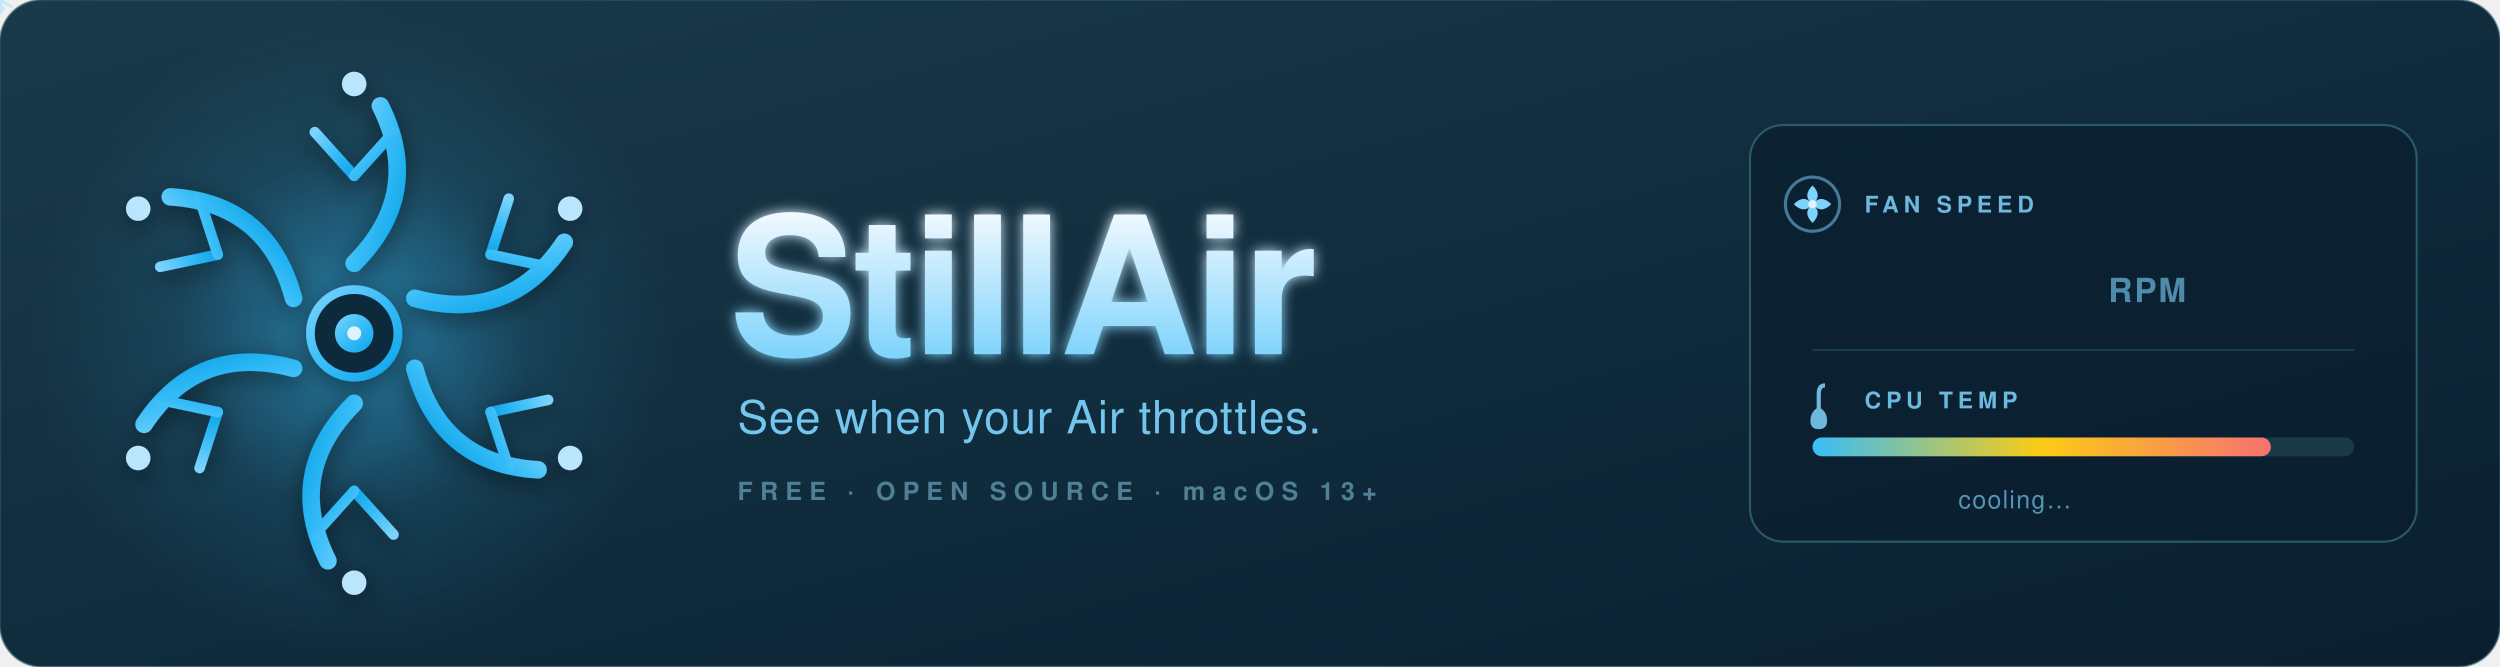
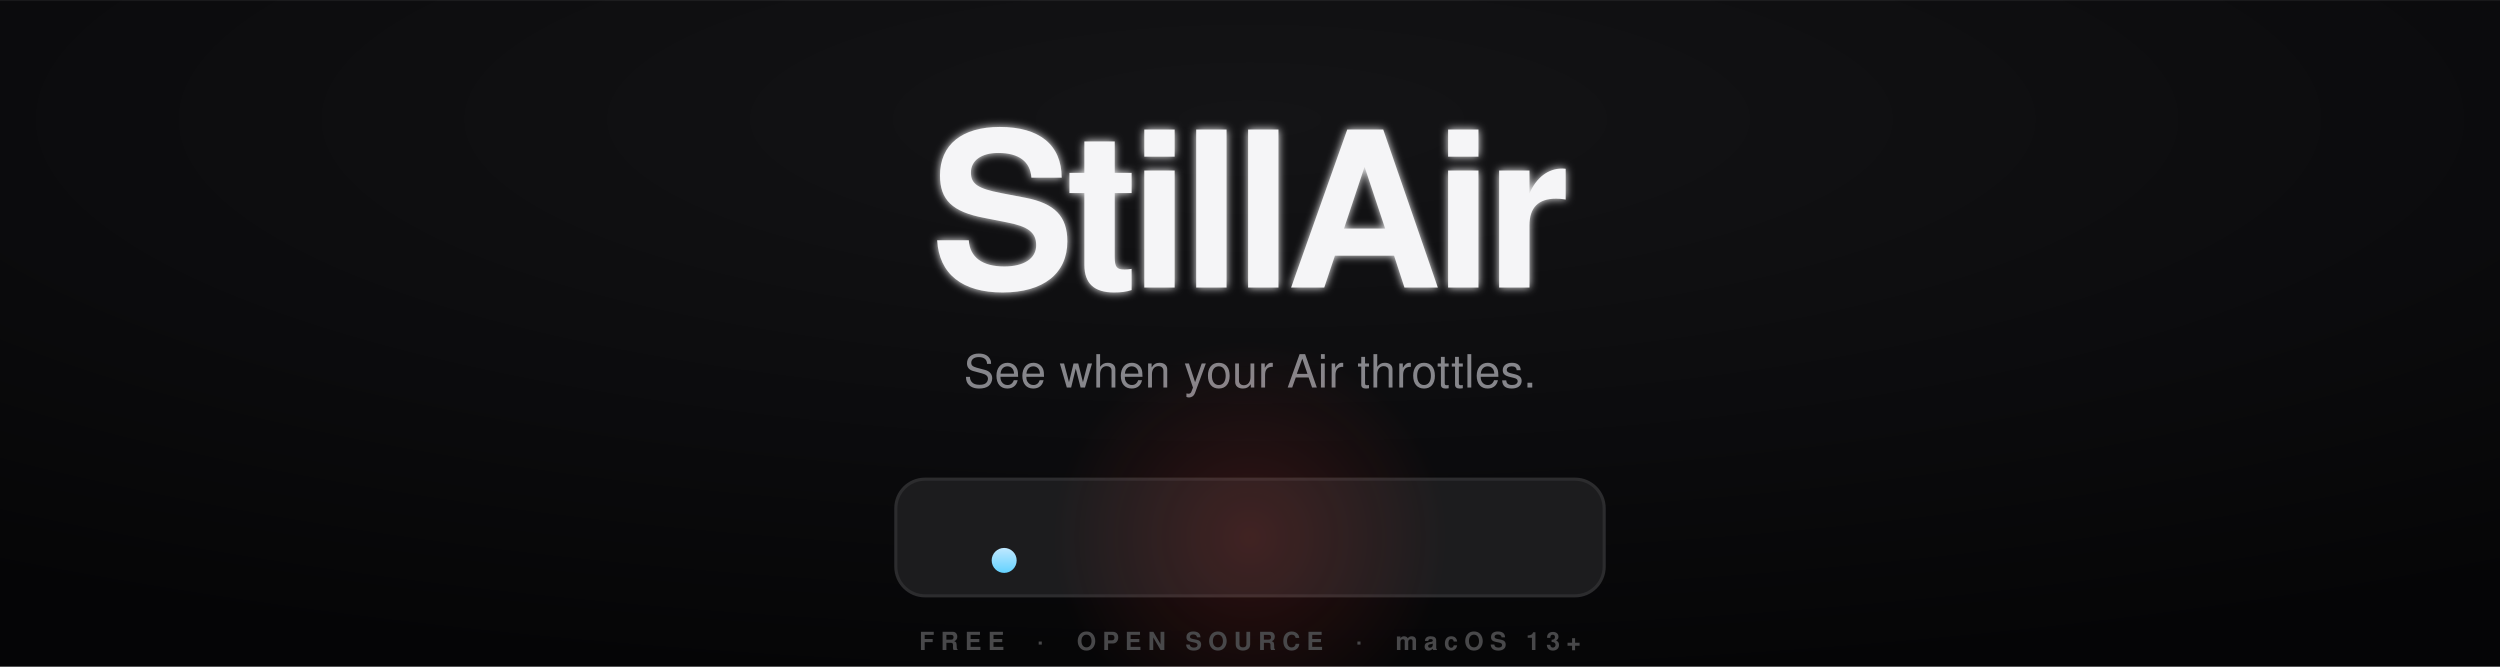
- <svg xmlns="http://www.w3.org/2000/svg" viewBox="0 0 1200 320" width="1200" height="320" role="img" aria-label="StillAir — temperature and throttle rank.">
+ <svg xmlns="http://www.w3.org/2000/svg" viewBox="0 0 1200 320" width="1200" height="320" role="img" aria-label="StillAir — temperature and throttle rank in the menu bar.">
  <defs>
-     <linearGradient id="bg" x1="0%" y1="0%" x2="100%" y2="100%">
-       <stop offset="0%" stop-color="#1a3a4a" />
-       <stop offset="55%" stop-color="#0f2b3c" />
-       <stop offset="100%" stop-color="#0a1e2e" />
+     <radialGradient id="stage" cx="50%" cy="18%" r="85%">
+       <stop offset="0%" stop-color="#141416" />
+       <stop offset="60%" stop-color="#0b0b0d" />
+       <stop offset="100%" stop-color="#050506" />
+     </radialGradient>
+     <linearGradient id="ice" x1="0%" y1="0%" x2="0%" y2="100%">
+       <stop offset="0%" stop-color="#bfe8ff" />
+       <stop offset="100%" stop-color="#64d2ff" />
    </linearGradient>
-     <linearGradient id="ice" x1="0%" y1="0%" x2="100%" y2="100%">
-       <stop offset="0%" stop-color="#7dd3fc" />
-       <stop offset="50%" stop-color="#38bdf8" />
-       <stop offset="100%" stop-color="#0ea5e9" />
-     </linearGradient>
-     <linearGradient id="tempBar" x1="0%" y1="0%" x2="100%" y2="0%">
-       <stop offset="0%" stop-color="#38bdf8" />
-       <stop offset="50%" stop-color="#facc15" />
-       <stop offset="100%" stop-color="#f87171" />
-     </linearGradient>
-     <linearGradient id="frost" x1="0%" y1="0%" x2="0%" y2="100%">
-       <stop offset="0%" stop-color="#f0f9ff" />
-       <stop offset="100%" stop-color="#7dd3fc" />
-     </linearGradient>
-     <radialGradient id="glow" cx="50%" cy="50%" r="50%">
-       <stop offset="0%" stop-color="#38bdf8" stop-opacity="0.55" />
-       <stop offset="55%" stop-color="#38bdf8" stop-opacity="0.12" />
-       <stop offset="100%" stop-color="#38bdf8" stop-opacity="0" />
+     <radialGradient id="heatGlow" cx="50%" cy="50%" r="50%">
+       <stop offset="0%" stop-color="#ff453a" stop-opacity="0.16" />
+       <stop offset="100%" stop-color="#ff453a" stop-opacity="0" />
    </radialGradient>
-     <filter id="textGlow" x="-20%" y="-20%" width="140%" height="140%">
-       <feGaussianBlur stdDeviation="3" result="b" />
+     <filter id="wordGlow" x="-10%" y="-10%" width="120%" height="120%">
+       <feGaussianBlur stdDeviation="2" result="b" />
      <feMerge>
        <feMergeNode in="b" />
        <feMergeNode in="SourceGraphic" />
      </feMerge>
    </filter>
-     <filter id="shadow" x="-20%" y="-20%" width="140%" height="140%">
-       <feDropShadow dx="0" dy="3" stdDeviation="6" flood-color="#000" flood-opacity="0.45" />
-     </filter>
-     <symbol id="flake" viewBox="-10 -10 20 20" overflow="visible">
-       <g stroke="#bae6fd" stroke-width="1.4" stroke-linecap="round" fill="none">
-         <line x1="0" y1="-8" x2="0" y2="8" />
-         <line x1="-6.93" y1="-4" x2="6.93" y2="4" />
-         <line x1="-6.93" y1="4" x2="6.93" y2="-4" />
-         <line x1="0" y1="-8" x2="-2.2" y2="-5.5" />
-         <line x1="0" y1="-8" x2="2.2" y2="-5.5" />
-         <line x1="0" y1="8" x2="-2.2" y2="5.5" />
-         <line x1="0" y1="8" x2="2.2" y2="5.5" />
+   </defs>
+   <rect width="1200" height="320" fill="url(#stage)" />
+   <line x1="0" y1="0" x2="1200" y2="0" stroke="#ffffff" stroke-opacity="0.06" stroke-width="1" />
+   <g font-family="-apple-system, BlinkMacSystemFont, 'SF Pro Display', 'Helvetica Neue', Helvetica, Arial, sans-serif">
+     <text x="600" y="138" text-anchor="middle" font-size="104" font-weight="700" letter-spacing="-4" fill="#f5f5f7" filter="url(#wordGlow)">StillAir</text>
+     <text x="600" y="186" text-anchor="middle" font-size="22" font-weight="500" letter-spacing="0.2" fill="#86868b">See when your Air throttles.</text>
+     <g transform="translate(600, 258)">
+       <rect x="-170" y="-28" width="340" height="56" rx="14" fill="#1c1c1e">
+         <animate attributeName="stroke" values="#2c2c2e;#2c2c2e;#2c2c2e;#ff453a;#ff453a;#2c2c2e;#2c2c2e" keyTimes="0;0.14;0.28;0.42;0.56;0.7;1" dur="10s" repeatCount="indefinite" />
+       </rect>
+       <rect x="-170" y="-28" width="340" height="56" rx="14" fill="none" stroke="#2c2c2e" stroke-width="1.5">
+         <animate attributeName="stroke" values="#2c2c2e;#2c2c2e;#2c2c2e;#ff453a;#ff453a;#2c2c2e;#2c2c2e" keyTimes="0;0.14;0.28;0.42;0.56;0.7;1" dur="10s" repeatCount="indefinite" />
+       </rect>
+       <circle r="95" fill="url(#heatGlow)">
+         <animate attributeName="opacity" values="0;0;0;1;1;0;0" keyTimes="0;0.14;0.28;0.42;0.56;0.7;1" dur="10s" repeatCount="indefinite" />
+       </circle>
+       <g transform="translate(-118, 0)" stroke="url(#ice)" stroke-width="3" stroke-linecap="round" fill="none">
+         <line x1="0" y1="-14" x2="0" y2="6" />
+         <circle cx="0" cy="11" r="6" fill="url(#ice)" stroke="none" />
      </g>
-     </symbol>
-   </defs>
-   <rect width="1200" height="320" fill="url(#bg)" rx="20" />
-   <rect width="1200" height="320" fill="none" stroke="#2a5a6a" stroke-width="1" rx="20" opacity="0.55" />
-   <circle cx="170" cy="160" r="155" fill="url(#glow)">
-     <animate attributeName="r" values="135;175;135" dur="4.2s" repeatCount="indefinite" />
-     <animate attributeName="opacity" values="0.75;1;0.75" dur="4.2s" repeatCount="indefinite" />
-   </circle>
-   <g opacity="0.85">
-     <g>
-       <use href="#flake" width="14" height="14" x="-7" y="-7" />
-       <animateTransform attributeName="transform" type="translate" values="80,-30;110,360" dur="9s" repeatCount="indefinite" begin="-1s" />
-       <animateTransform attributeName="transform" type="rotate" additive="sum" from="0 0 0" to="360 0 0" dur="9s" repeatCount="indefinite" begin="-1s" />
-     </g>
-     <g>
-       <use href="#flake" width="9" height="9" x="-4.5" y="-4.5" />
-       <animateTransform attributeName="transform" type="translate" values="220,-30;200,360" dur="11s" repeatCount="indefinite" begin="-4s" />
-       <animateTransform attributeName="transform" type="rotate" additive="sum" from="0 0 0" to="-360 0 0" dur="11s" repeatCount="indefinite" begin="-4s" />
-     </g>
-     <g>
-       <use href="#flake" width="12" height="12" x="-6" y="-6" />
-       <animateTransform attributeName="transform" type="translate" values="380,-30;420,360" dur="8s" repeatCount="indefinite" begin="-2s" />
-       <animateTransform attributeName="transform" type="rotate" additive="sum" from="0 0 0" to="360 0 0" dur="8s" repeatCount="indefinite" begin="-2s" />
-     </g>
-     <g>
-       <use href="#flake" width="8" height="8" x="-4" y="-4" />
-       <animateTransform attributeName="transform" type="translate" values="520,-30;500,360" dur="10s" repeatCount="indefinite" begin="0s" />
-       <animateTransform attributeName="transform" type="rotate" additive="sum" from="0 0 0" to="360 0 0" dur="10s" repeatCount="indefinite" begin="0s" />
-     </g>
-     <g>
-       <use href="#flake" width="16" height="16" x="-8" y="-8" />
-       <animateTransform attributeName="transform" type="translate" values="640,-30;680,360" dur="12s" repeatCount="indefinite" begin="-6s" />
-       <animateTransform attributeName="transform" type="rotate" additive="sum" from="0 0 0" to="-360 0 0" dur="12s" repeatCount="indefinite" begin="-6s" />
-     </g>
-     <g>
-       <use href="#flake" width="10" height="10" x="-5" y="-5" />
-       <animateTransform attributeName="transform" type="translate" values="760,-30;740,360" dur="9.5s" repeatCount="indefinite" begin="-3s" />
-       <animateTransform attributeName="transform" type="rotate" additive="sum" from="0 0 0" to="360 0 0" dur="9.5s" repeatCount="indefinite" begin="-3s" />
-     </g>
-     <g>
-       <use href="#flake" width="11" height="11" x="-5.5" y="-5.5" />
-       <animateTransform attributeName="transform" type="translate" values="900,-30;940,360" dur="10.5s" repeatCount="indefinite" begin="-7s" />
-       <animateTransform attributeName="transform" type="rotate" additive="sum" from="0 0 0" to="-360 0 0" dur="10.5s" repeatCount="indefinite" begin="-7s" />
-     </g>
-     <g>
-       <use href="#flake" width="8" height="8" x="-4" y="-4" />
-       <animateTransform attributeName="transform" type="translate" values="1060,-30;1030,360" dur="11.5s" repeatCount="indefinite" begin="-5s" />
-       <animateTransform attributeName="transform" type="rotate" additive="sum" from="0 0 0" to="360 0 0" dur="11.5s" repeatCount="indefinite" begin="-5s" />
-     </g>
-     <g>
-       <use href="#flake" width="13" height="13" x="-6.5" y="-6.5" />
-       <animateTransform attributeName="transform" type="translate" values="1140,-30;1110,360" dur="8.5s" repeatCount="indefinite" begin="-2.5s" />
-       <animateTransform attributeName="transform" type="rotate" additive="sum" from="0 0 0" to="-360 0 0" dur="8.5s" repeatCount="indefinite" begin="-2.5s" />
-     </g>
-     <g>
-       <use href="#flake" width="9" height="9" x="-4.5" y="-4.5" />
-       <animateTransform attributeName="transform" type="translate" values="300,-30;340,360" dur="10s" repeatCount="indefinite" begin="-8s" />
-       <animateTransform attributeName="transform" type="rotate" additive="sum" from="0 0 0" to="360 0 0" dur="10s" repeatCount="indefinite" begin="-8s" />
-     </g>
-     <g>
-       <use href="#flake" width="7" height="7" x="-3.5" y="-3.5" />
-       <animateTransform attributeName="transform" type="translate" values="820,-30;800,360" dur="12.5s" repeatCount="indefinite" begin="-1.5s" />
-       <animateTransform attributeName="transform" type="rotate" additive="sum" from="0 0 0" to="-360 0 0" dur="12.5s" repeatCount="indefinite" begin="-1.5s" />
-     </g>
-   </g>
-   <g transform="translate(170, 160)" filter="url(#shadow)">
-     <g>
-       <animateTransform attributeName="transform" type="rotate" from="0" to="360" dur="14s" repeatCount="indefinite" />
-       <g transform="scale(0.42)">
-         <g transform="rotate(0)">
-           <line x1="0" y1="-60" x2="0" y2="-280" stroke="url(#ice)" stroke-width="28" stroke-linecap="round" />
-           <path d="M 0,-80 Q 80,-160 30,-260" stroke="url(#ice)" stroke-width="20" fill="none" stroke-linecap="round" />
-           <line x1="0" y1="-180" x2="-45" y2="-230" stroke="url(#ice)" stroke-width="12" stroke-linecap="round" />
-           <line x1="0" y1="-180" x2="45" y2="-230" stroke="url(#ice)" stroke-width="12" stroke-linecap="round" />
-           <circle cx="0" cy="-285" r="14" fill="#bae6fd" />
-         </g>
-         <g transform="rotate(60)">
-           <line x1="0" y1="-60" x2="0" y2="-280" stroke="url(#ice)" stroke-width="28" stroke-linecap="round" />
-           <path d="M 0,-80 Q 80,-160 30,-260" stroke="url(#ice)" stroke-width="20" fill="none" stroke-linecap="round" />
-           <line x1="0" y1="-180" x2="-45" y2="-230" stroke="url(#ice)" stroke-width="12" stroke-linecap="round" />
-           <line x1="0" y1="-180" x2="45" y2="-230" stroke="url(#ice)" stroke-width="12" stroke-linecap="round" />
-           <circle cx="0" cy="-285" r="14" fill="#bae6fd" />
-         </g>
-         <g transform="rotate(120)">
-           <line x1="0" y1="-60" x2="0" y2="-280" stroke="url(#ice)" stroke-width="28" stroke-linecap="round" />
-           <path d="M 0,-80 Q 80,-160 30,-260" stroke="url(#ice)" stroke-width="20" fill="none" stroke-linecap="round" />
-           <line x1="0" y1="-180" x2="-45" y2="-230" stroke="url(#ice)" stroke-width="12" stroke-linecap="round" />
-           <line x1="0" y1="-180" x2="45" y2="-230" stroke="url(#ice)" stroke-width="12" stroke-linecap="round" />
-           <circle cx="0" cy="-285" r="14" fill="#bae6fd" />
-         </g>
-         <g transform="rotate(180)">
-           <line x1="0" y1="-60" x2="0" y2="-280" stroke="url(#ice)" stroke-width="28" stroke-linecap="round" />
-           <path d="M 0,-80 Q 80,-160 30,-260" stroke="url(#ice)" stroke-width="20" fill="none" stroke-linecap="round" />
-           <line x1="0" y1="-180" x2="-45" y2="-230" stroke="url(#ice)" stroke-width="12" stroke-linecap="round" />
-           <line x1="0" y1="-180" x2="45" y2="-230" stroke="url(#ice)" stroke-width="12" stroke-linecap="round" />
-           <circle cx="0" cy="-285" r="14" fill="#bae6fd" />
-         </g>
-         <g transform="rotate(240)">
-           <line x1="0" y1="-60" x2="0" y2="-280" stroke="url(#ice)" stroke-width="28" stroke-linecap="round" />
-           <path d="M 0,-80 Q 80,-160 30,-260" stroke="url(#ice)" stroke-width="20" fill="none" stroke-linecap="round" />
-           <line x1="0" y1="-180" x2="-45" y2="-230" stroke="url(#ice)" stroke-width="12" stroke-linecap="round" />
-           <line x1="0" y1="-180" x2="45" y2="-230" stroke="url(#ice)" stroke-width="12" stroke-linecap="round" />
-           <circle cx="0" cy="-285" r="14" fill="#bae6fd" />
-         </g>
-         <g transform="rotate(300)">
-           <line x1="0" y1="-60" x2="0" y2="-280" stroke="url(#ice)" stroke-width="28" stroke-linecap="round" />
-           <path d="M 0,-80 Q 80,-160 30,-260" stroke="url(#ice)" stroke-width="20" fill="none" stroke-linecap="round" />
-           <line x1="0" y1="-180" x2="-45" y2="-230" stroke="url(#ice)" stroke-width="12" stroke-linecap="round" />
-           <line x1="0" y1="-180" x2="45" y2="-230" stroke="url(#ice)" stroke-width="12" stroke-linecap="round" />
-           <circle cx="0" cy="-285" r="14" fill="#bae6fd" />
-         </g>
+       <g font-size="26" font-weight="600">
+         <text x="-92" y="9" fill="#f5f5f7" opacity="0">64°<animate attributeName="opacity" values="1;0;0;0;0;0;0" keyTimes="0;0.14;0.28;0.42;0.56;0.7;1" dur="10s" repeatCount="indefinite" />
+         </text>
+         <text x="-92" y="9" fill="#f5f5f7" opacity="0">68°<animate attributeName="opacity" values="0;1;0;0;0;0;0" keyTimes="0;0.14;0.28;0.42;0.56;0.7;1" dur="10s" repeatCount="indefinite" />
+         </text>
+         <text x="-92" y="9" fill="#f5f5f7" opacity="0">72°<animate attributeName="opacity" values="0;0;1;0;0;0;0" keyTimes="0;0.14;0.28;0.42;0.56;0.7;1" dur="10s" repeatCount="indefinite" />
+         </text>
+         <text x="-92" y="9" fill="#ff453a" opacity="0">76°<animate attributeName="opacity" values="0;0;0;1;0;0;0" keyTimes="0;0.14;0.28;0.42;0.56;0.7;1" dur="10s" repeatCount="indefinite" />
+         </text>
+         <text x="-92" y="9" fill="#f5f5f7" opacity="0">72°<animate attributeName="opacity" values="0;0;0;0;1;0;0" keyTimes="0;0.14;0.28;0.42;0.56;0.7;1" dur="10s" repeatCount="indefinite" />
+         </text>
+         <text x="-92" y="9" fill="#f5f5f7" opacity="0">68°<animate attributeName="opacity" values="0;0;0;0;0;1;0" keyTimes="0;0.14;0.28;0.42;0.56;0.7;1" dur="10s" repeatCount="indefinite" />
+         </text>
+       </g>
+       <g font-size="16" font-weight="700">
+         <rect x="78" y="-14" width="28" height="28" rx="7" fill="#ff453a" opacity="0">
+           <animate attributeName="opacity" values="0;0;0;1;1;0;0" keyTimes="0;0.14;0.28;0.42;0.56;0.7;1" dur="10s" repeatCount="indefinite" />
+         </rect>
+         <text x="92" y="7" text-anchor="middle" fill="#ffffff" opacity="0">4<animate attributeName="opacity" values="0;0;0;1;1;0;0" keyTimes="0;0.14;0.28;0.42;0.56;0.7;1" dur="10s" repeatCount="indefinite" />
+         </text>
      </g>
    </g>
-     <g transform="scale(0.42)">
-       <circle cx="0" cy="0" r="50" fill="#0f2b3c" stroke="url(#ice)" stroke-width="10" />
-       <circle cx="0" cy="0" r="22" fill="url(#ice)" />
-       <circle cx="0" cy="0" r="8" fill="#e0f2fe">
-         <animate attributeName="opacity" values="1;0.55;1" dur="2.2s" repeatCount="indefinite" />
-       </circle>
-     </g>
-   </g>
-   <g font-family="-apple-system, BlinkMacSystemFont, 'Helvetica Neue', Helvetica, Arial, sans-serif">
-     <text x="350" y="170" font-size="92" font-weight="800" fill="url(#frost)" filter="url(#textGlow)" letter-spacing="-2">StillAir</text>
-     <text x="354" y="208" font-size="22" font-weight="500" fill="#7dd3fc" opacity="0.92" letter-spacing="0.4">See when your Air throttles.</text>
-     <text x="354" y="240" font-size="12" font-weight="600" fill="#5b8fa3" opacity="0.85" letter-spacing="3.5">FREE  ·  OPEN SOURCE  ·  macOS 13+</text>
-   </g>
-   <g transform="translate(840, 60)" font-family="-apple-system, BlinkMacSystemFont, 'Helvetica Neue', Helvetica, Arial, sans-serif">
-     <rect x="0" y="0" width="320" height="200" rx="16" fill="#0a1e2e" fill-opacity="0.72" stroke="#2a5a6a" stroke-width="1" />
-     <g transform="translate(30, 38)">
-       <circle r="13" fill="none" stroke="#7dd3fc" stroke-width="1.5" opacity="0.5" />
-       <g>
-         <animateTransform attributeName="transform" type="rotate" from="0" to="360" dur="1.6s" repeatCount="indefinite" />
-         <path d="M 0,-9 Q 5,-4 0,0 Q -5,-4 0,-9 Z" fill="#7dd3fc" />
-         <path d="M 9,0 Q 4,5 0,0 Q 4,-5 9,0 Z" fill="#7dd3fc" />
-         <path d="M 0,9 Q -5,4 0,0 Q 5,4 0,9 Z" fill="#7dd3fc" />
-         <path d="M -9,0 Q -4,-5 0,0 Q -4,5 -9,0 Z" fill="#7dd3fc" />
-       </g>
-       <circle r="2" fill="#e0f2fe" />
-     </g>
-     <text x="55" y="42" font-size="11" font-weight="700" fill="#7dd3fc" opacity="0.85" letter-spacing="2.4">FAN SPEED</text>
-     <g>
-       <text x="30" y="85" font-size="42" font-weight="700" fill="#e0f2fe" opacity="0">2140<animate attributeName="opacity" values="1;0;0;0;0" keyTimes="0;0.2;0.4;0.6;0.8" calcMode="discrete" dur="4s" repeatCount="indefinite" />
-       </text>
-       <text x="30" y="85" font-size="42" font-weight="700" fill="#e0f2fe" opacity="0">2186<animate attributeName="opacity" values="0;1;0;0;0" keyTimes="0;0.2;0.4;0.6;0.8" calcMode="discrete" dur="4s" repeatCount="indefinite" />
-       </text>
-       <text x="30" y="85" font-size="42" font-weight="700" fill="#e0f2fe" opacity="0">2152<animate attributeName="opacity" values="0;0;1;0;0" keyTimes="0;0.2;0.4;0.6;0.8" calcMode="discrete" dur="4s" repeatCount="indefinite" />
-       </text>
-       <text x="30" y="85" font-size="42" font-weight="700" fill="#e0f2fe" opacity="0">2168<animate attributeName="opacity" values="0;0;0;1;0" keyTimes="0;0.2;0.4;0.6;0.8" calcMode="discrete" dur="4s" repeatCount="indefinite" />
-       </text>
-       <text x="30" y="85" font-size="42" font-weight="700" fill="#e0f2fe" opacity="0">2144<animate attributeName="opacity" values="0;0;0;0;1" keyTimes="0;0.2;0.4;0.6;0.8" calcMode="discrete" dur="4s" repeatCount="indefinite" />
-       </text>
-     </g>
-     <text x="172" y="85" font-size="16" font-weight="600" fill="#7dd3fc" opacity="0.6" letter-spacing="1">RPM</text>
-     <line x1="30" y1="108" x2="290" y2="108" stroke="#2a5a6a" stroke-width="1" opacity="0.5" />
-     <g transform="translate(36, 132)">
-       <path d="M 0,-8 Q -4,-8 -4,-3 L -4,4 Q -7,6 -7,10 Q -7,14 -3,14 Q 1,14 1,10 Q 1,6 -2,4 L -2,-3 Q -2,-6 0,-6 Z" fill="#7dd3fc" opacity="0.85" />
-     </g>
-     <text x="55" y="136" font-size="11" font-weight="700" fill="#7dd3fc" opacity="0.85" letter-spacing="2.4">CPU TEMP</text>
-     <rect x="30" y="150" width="260" height="9" rx="4.5" fill="#1a3a4a" />
-     <rect x="30" y="150" width="220" height="9" rx="4.5" fill="url(#tempBar)">
-       <animate attributeName="width" values="220;100;220" keyTimes="0;0.5;1" dur="6s" repeatCount="indefinite" />
-     </rect>
-     <g>
-       <text x="30" y="184" font-size="22" font-weight="600" fill="#fca5a5" opacity="0">68°<animate attributeName="opacity" values="1;0;0;0;0;0" keyTimes="0;0.166;0.333;0.5;0.666;0.833" calcMode="discrete" dur="6s" repeatCount="indefinite" />
-       </text>
-       <text x="30" y="184" font-size="22" font-weight="600" fill="#fcd34d" opacity="0">58°<animate attributeName="opacity" values="0;1;0;0;0;0" keyTimes="0;0.166;0.333;0.5;0.666;0.833" calcMode="discrete" dur="6s" repeatCount="indefinite" />
-       </text>
-       <text x="30" y="184" font-size="22" font-weight="600" fill="#facc15" opacity="0">48°<animate attributeName="opacity" values="0;0;1;0;0;0" keyTimes="0;0.166;0.333;0.5;0.666;0.833" calcMode="discrete" dur="6s" repeatCount="indefinite" />
-       </text>
-       <text x="30" y="184" font-size="22" font-weight="600" fill="#7dd3fc" opacity="0">38°<animate attributeName="opacity" values="0;0;0;1;0;0" keyTimes="0;0.166;0.333;0.5;0.666;0.833" calcMode="discrete" dur="6s" repeatCount="indefinite" />
-       </text>
-       <text x="30" y="184" font-size="22" font-weight="600" fill="#facc15" opacity="0">48°<animate attributeName="opacity" values="0;0;0;0;1;0" keyTimes="0;0.166;0.333;0.5;0.666;0.833" calcMode="discrete" dur="6s" repeatCount="indefinite" />
-       </text>
-       <text x="30" y="184" font-size="22" font-weight="600" fill="#fcd34d" opacity="0">58°<animate attributeName="opacity" values="0;0;0;0;0;1" keyTimes="0;0.166;0.333;0.5;0.666;0.833" calcMode="discrete" dur="6s" repeatCount="indefinite" />
-       </text>
-     </g>
-     <text x="100" y="184" font-size="12" fill="#7dd3fc" opacity="0.65" letter-spacing="0.6">cooling…</text>
+     <text x="600" y="312" text-anchor="middle" font-size="12" font-weight="600" letter-spacing="3" fill="#48484a">FREE  ·  OPEN SOURCE  ·  macOS 13+</text>
  </g>
</svg>
